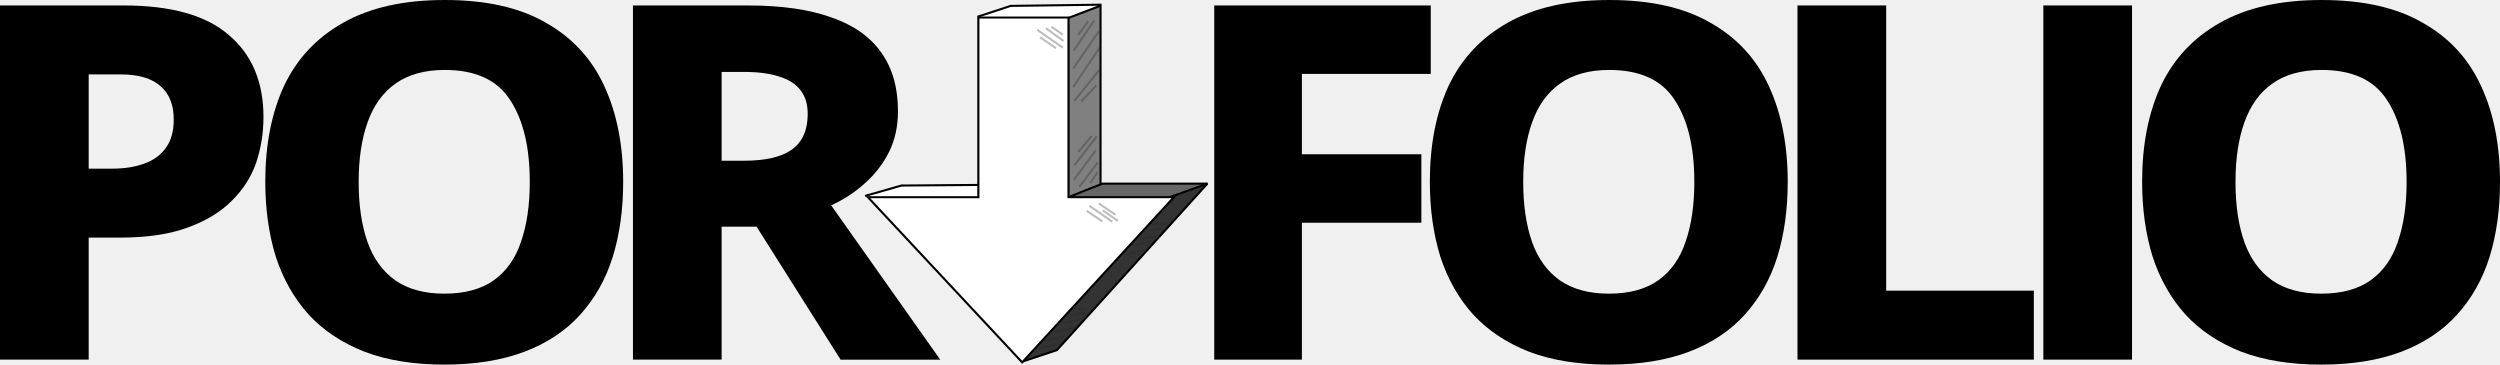
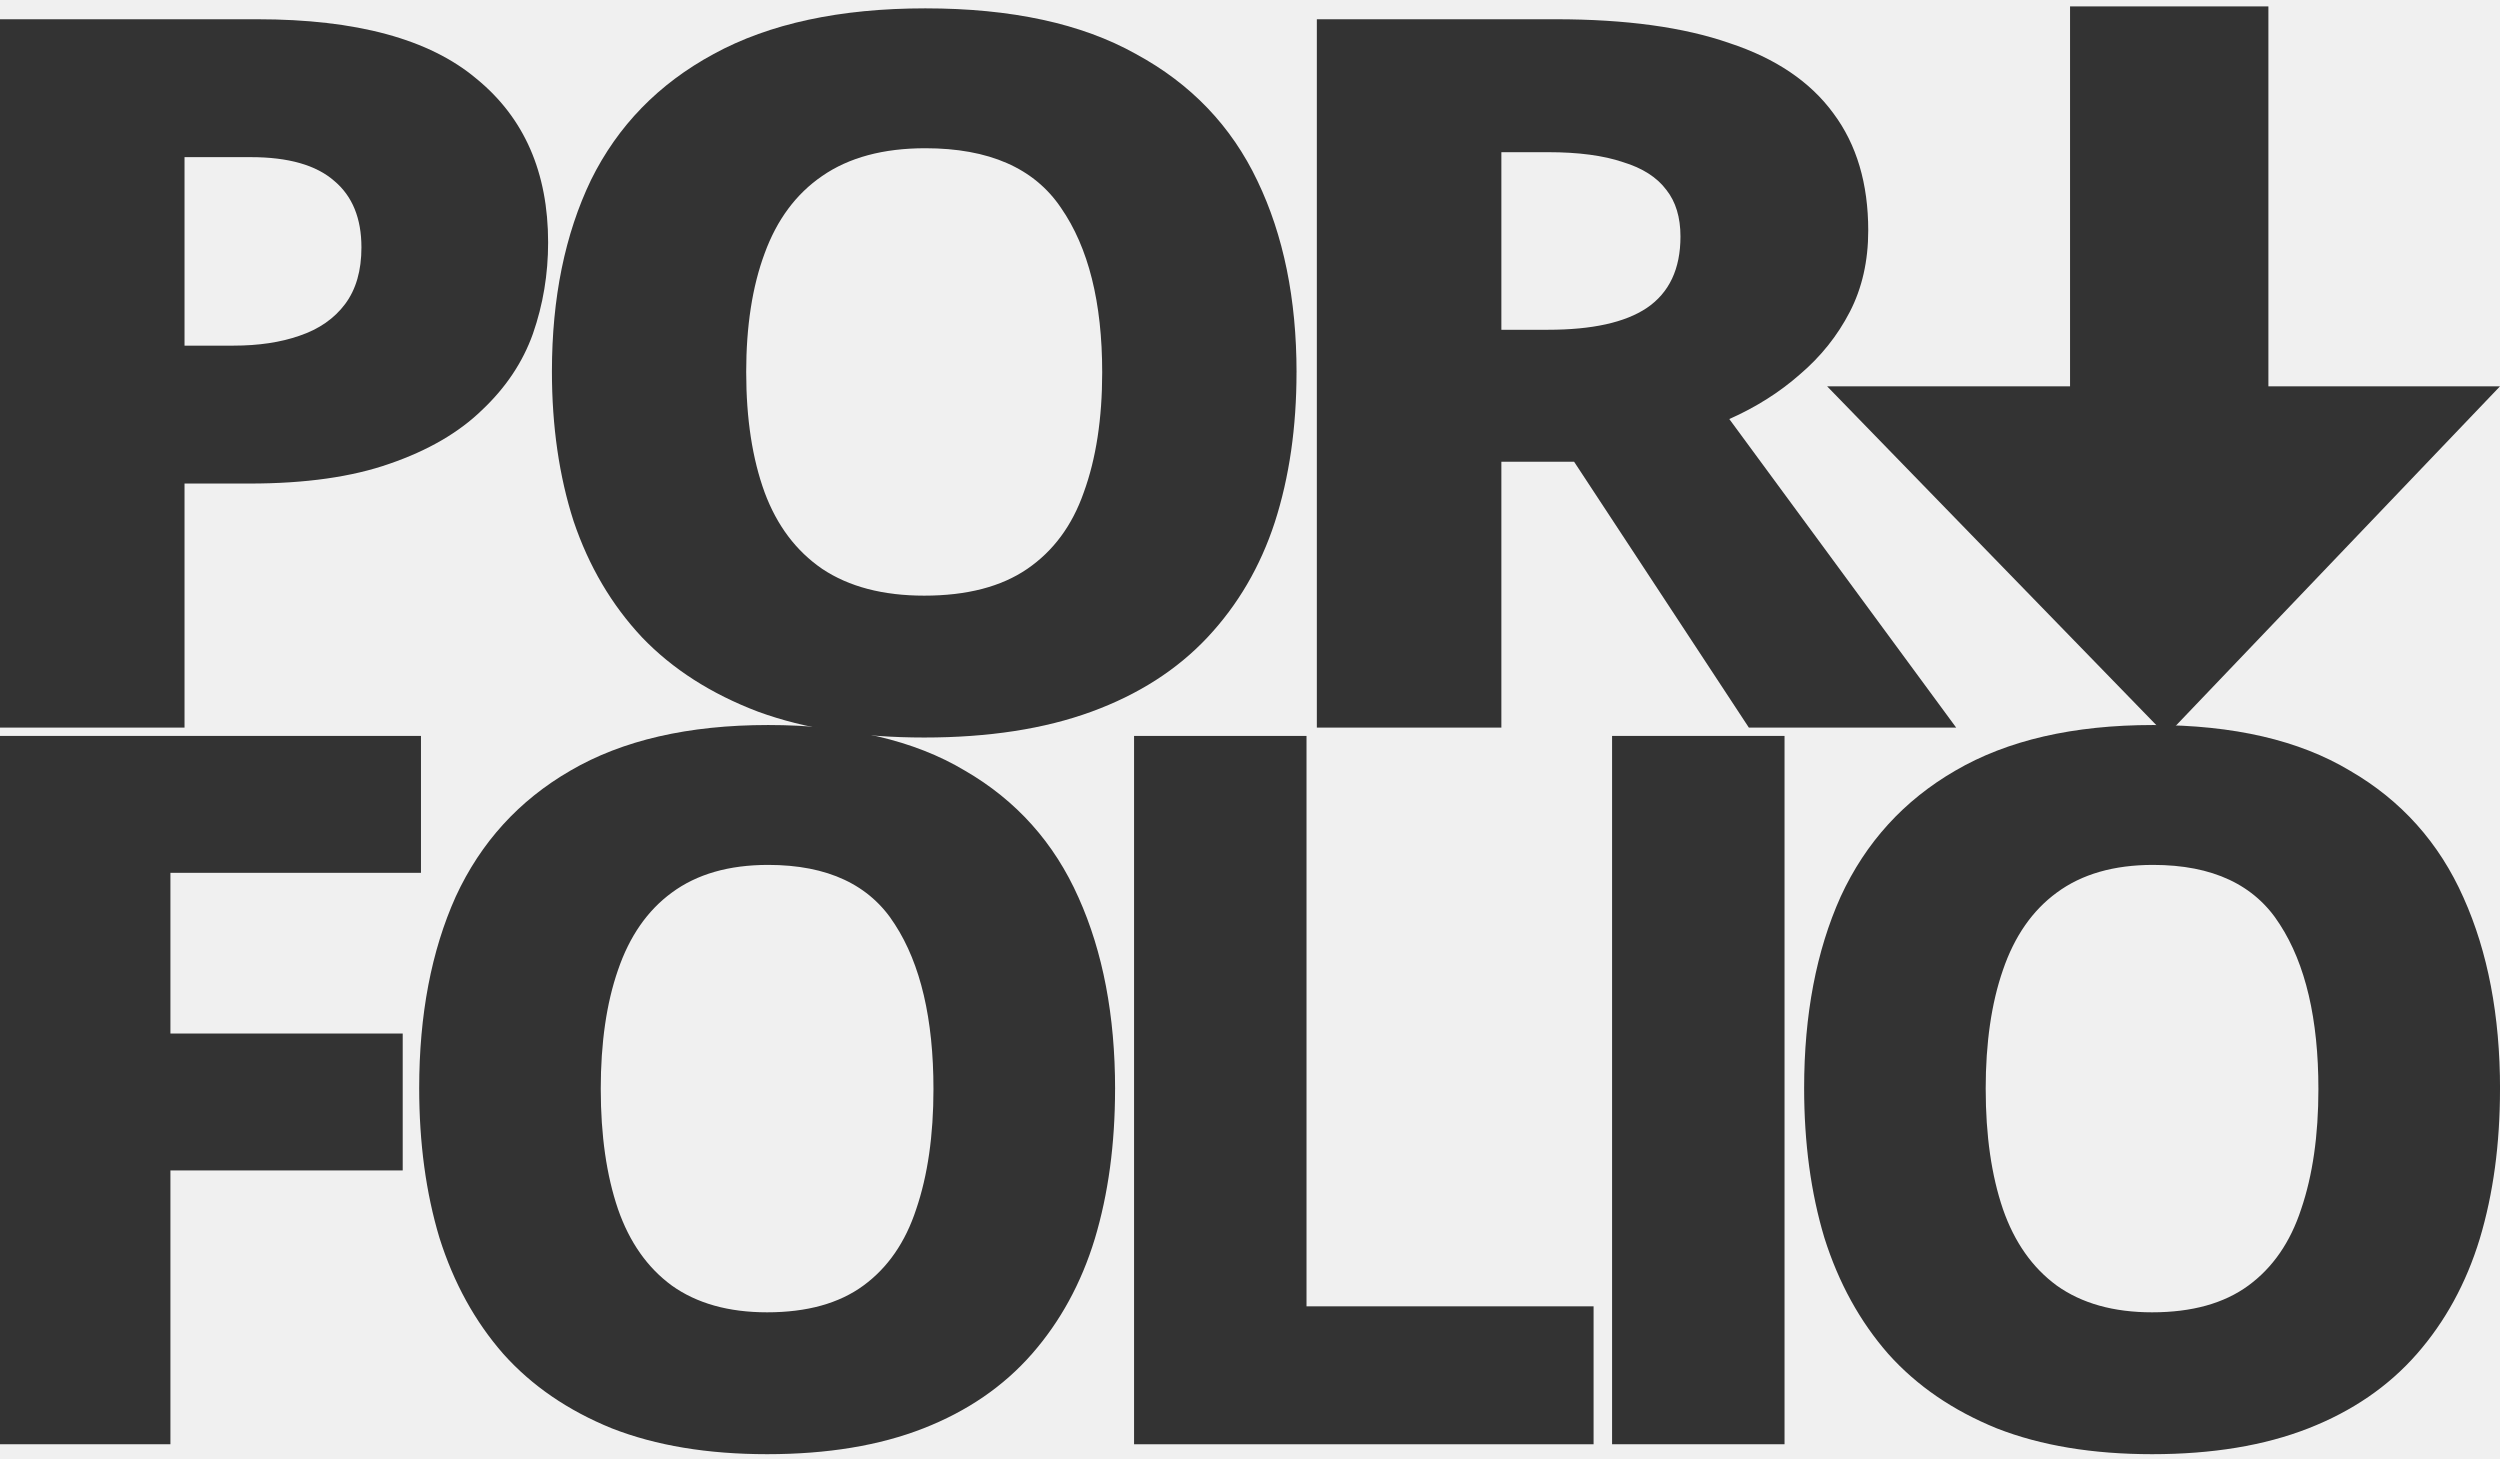
- <svg xmlns="http://www.w3.org/2000/svg" width="1200" height="175" viewBox="0 0 317.5 46.302" version="1.1" id="svg5" xml:space="preserve">
+ <svg xmlns="http://www.w3.org/2000/svg" width="600" height="350" viewBox="0 0 158.75 92.604" version="1.1" id="svg5" xml:space="preserve">
  <defs id="defs2">
    <rect x="-675.955" y="255.18" width="1620.663" height="722.105" id="rect240" />
  </defs>
  <g id="layer1">
-     <g id="g77" transform="matrix(0.945791,0,0,0.945791,8.744033,-79.35132)" style="stroke-width:0.42;stroke-dasharray:none">
-       <g id="g25" style="stroke-width:0.28;stroke-dasharray:none">
-         <g aria-label="PORTFOLIO" transform="matrix(1.199849,0,0,1.126267,-26.96912,84.66667)" id="text443-9" style="font-weight:bold;font-size:57.099px;font-family:Arial;-inkscape-font-specification:'Arial Bold';fill:#000000;fill-opacity:1;stroke-width:0.241;stroke-linecap:square;stop-color:#000000;stroke-dasharray:none">
-           <path d="M 127.791,-9.3962398e-7 V 21.422 h -12.359 l 17.263,19.689 16.97,-19.689 H 137.882 V -9.3962398e-7 Z" style="fill:#000000;fill-opacity:1;stroke-width:0.241;stroke-dasharray:none" id="path747-1" />
+     <text xml:space="preserve" transform="scale(0.2645833)" id="text238" style="font-weight:bold;font-size:192px;line-height:normal;font-family:Arial;-inkscape-font-specification:'Arial Bold';text-decoration-color:#000000;white-space:pre;shape-inside:url(#rect240);display:inline;fill:#000000;stroke-width:0.756;stroke-linecap:square;stroke-linejoin:bevel;paint-order:fill markers stroke;stop-color:#000000" />
+     <g aria-label="PORTFOLIO" transform="scale(1.017474,0.9828263)" id="text246" style="font-weight:bold;font-size:54.552px;font-family:Arial;-inkscape-font-specification:'Arial Bold';stroke-width:0.2;stroke-linecap:square;stroke-linejoin:bevel;paint-order:fill markers stroke;stop-color:#000000" />
+     <g aria-label="PORTFOLIO" transform="matrix(1.03587,0,0,0.9653724,0,1.058333)" id="text443" style="font-weight:bold;font-size:57.099px;font-family:Arial;-inkscape-font-specification:'Arial Bold';fill:#eb5939;fill-opacity:1;stroke-width:0.6;stroke-linecap:square;stop-color:#000000">
+       <path d="m 3.9061432e-8,-107.46 v -40.625 Q 4.21,-148.259 7.367,-148.374 q 3.157,-0.116 5.321,-0.116 2.222,-0.058 3.333,-0.058 5.496,0 9.121,0.868 3.625,0.81 5.671,2.546 2.046,1.736 2.923,4.514 0.877,2.778 0.877,6.713 0,4.051 -0.877,6.944 -0.819,2.894 -2.748,4.745 -1.871,1.852 -4.911,2.778 -3.04,0.868 -7.484,0.868 -1.286,0 -2.163,0 -0.819,0 -1.462,0 -0.643,0 -1.286,0 -0.643,-0.058 -1.52,-0.116 -0.877,-0.058 -2.222,-0.116 v 11.343 z M 9.939,-140.562 v 14.062 q 0.935,0.058 1.637,0.116 0.702,0 1.286,0.058 0.643,0 1.228,0 0.643,0 1.403,0 2.865,0 4.619,-0.405 1.812,-0.405 2.748,-1.331 0.994,-0.926 1.345,-2.431 0.351,-1.505 0.351,-3.646 0,-1.794 -0.351,-3.009 -0.351,-1.273 -1.228,-2.083 -0.819,-0.81 -2.339,-1.157 -1.52,-0.405 -3.859,-0.405 -0.76,0 -1.403,0 -0.643,0 -1.403,0.058 -0.702,0 -1.696,0.058 -0.935,0.058 -2.339,0.116 z" style="font-family:Georama;-inkscape-font-specification:'Georama Bold';fill:#000000;stroke-width:0.6" id="path673" />
+       <path d="m 56.48,-114.578 q 1.579,0 2.923,-0.405 1.403,-0.405 2.456,-1.273 1.052,-0.926 1.754,-2.373 0.76,-1.505 1.111,-3.762 0.409,-2.315 0.409,-5.382 0,-3.067 -0.409,-5.324 -0.351,-2.257 -1.111,-3.704 -0.702,-1.505 -1.812,-2.373 -1.052,-0.926 -2.397,-1.273 -1.345,-0.405 -2.923,-0.405 -1.579,0 -2.923,0.405 -1.286,0.347 -2.339,1.215 -1.052,0.868 -1.812,2.373 -0.76,1.505 -1.169,3.819 -0.409,2.257 -0.409,5.324 0,3.125 0.409,5.382 0.409,2.199 1.169,3.704 0.76,1.505 1.812,2.431 1.052,0.868 2.397,1.273 1.345,0.347 2.865,0.347 z m 0.058,7.697 q -3.567,0 -6.49,-0.694 -2.923,-0.694 -5.262,-2.199 -2.28,-1.505 -3.859,-3.935 -1.52,-2.431 -2.397,-5.903 -0.819,-3.472 -0.819,-8.102 0,-4.63 0.76,-8.044 0.819,-3.472 2.339,-5.903 1.579,-2.431 3.859,-3.935 2.28,-1.562 5.204,-2.257 2.982,-0.694 6.607,-0.694 3.683,0 6.607,0.694 2.982,0.694 5.204,2.199 2.28,1.505 3.8,3.935 1.579,2.373 2.339,5.845 0.819,3.414 0.819,7.986 0,4.745 -0.819,8.275 -0.76,3.472 -2.339,5.903 -1.579,2.431 -3.859,3.935 -2.28,1.505 -5.204,2.199 -2.923,0.694 -6.49,0.694 z" style="font-family:Georama;-inkscape-font-specification:'Georama Bold';fill:#000000;stroke-width:0.6" id="path675" />
+       <path d="m 114.421,-106.881 q -1.812,0 -3.625,-0.521 -1.812,-0.463 -3.625,-1.505 -1.754,-1.042 -3.625,-2.662 -1.871,-1.678 -3.859,-3.993 -1.929,-2.315 -4.034,-5.382 -0.351,0.058 -0.994,0.058 -0.585,0 -0.994,0 -0.76,0 -1.696,0 -0.935,0 -1.754,-0.058 v 13.484 h -9.939 v -40.509 q 3.45,-0.231 6.314,-0.347 2.923,-0.116 5.321,-0.174 2.456,-0.058 4.502,-0.058 4.853,0 8.244,0.752 3.45,0.694 5.613,2.199 2.222,1.505 3.216,3.935 0.994,2.373 0.994,5.729 0,3.414 -1.052,5.903 -1.052,2.431 -3.04,3.993 -1.929,1.562 -4.56,2.431 1.52,1.852 2.865,3.183 1.403,1.331 2.573,2.257 1.228,0.926 2.28,1.389 1.111,0.405 2.105,0.405 0.175,0 0.468,0 0.292,-0.058 0.468,-0.058 l 0.059,9.375 q -0.409,0.058 -0.935,0.116 -0.526,0.058 -1.286,0.058 z m -18.125,-21.181 q 2.046,0 3.567,-0.347 1.52,-0.347 2.456,-1.1 0.994,-0.81 1.462,-2.025 0.526,-1.273 0.526,-3.125 0,-2.257 -0.702,-3.588 -0.702,-1.389 -2.397,-2.025 -1.637,-0.637 -4.56,-0.637 -0.935,0 -1.637,0 -0.643,0 -1.345,0.058 -0.643,0 -1.462,0.058 -0.819,0.058 -1.988,0.116 v 12.442 q 0.877,0.058 1.579,0.116 0.702,0 1.403,0.058 0.702,0 1.403,0 0.76,0 1.696,0 z" style="font-family:Georama;-inkscape-font-specification:'Georama Bold';fill:#000000;stroke-width:0.6" id="path677" />
+       <path d="m 0,-67.453 v -40.509 h 28.142 v 8.565 H 9.607 V -89.328 h 16.105 v 8.275 H 9.663 v 13.6 z" style="font-family:Georama;-inkscape-font-specification:'Georama Bold';fill:#000000;stroke-width:0.6" id="path681" />
+       <path d="m 48.146,-74.571 q 1.526,0 2.825,-0.405 1.356,-0.405 2.373,-1.273 1.017,-0.926 1.695,-2.373 0.735,-1.505 1.074,-3.762 0.396,-2.315 0.396,-5.382 0,-3.067 -0.396,-5.324 -0.339,-2.257 -1.074,-3.704 -0.678,-1.505 -1.752,-2.373 -1.017,-0.926 -2.317,-1.273 -1.3,-0.405 -2.825,-0.405 -1.526,0 -2.825,0.405 -1.243,0.347 -2.26,1.215 -1.017,0.868 -1.752,2.373 -0.735,1.505 -1.13,3.819 -0.396,2.257 -0.396,5.324 0,3.125 0.396,5.382 0.396,2.199 1.13,3.704 0.735,1.505 1.752,2.431 1.017,0.868 2.317,1.273 1.3,0.347 2.769,0.347 z m 0.057,7.697 q -3.447,0 -6.273,-0.694 -2.825,-0.694 -5.086,-2.199 -2.204,-1.505 -3.73,-3.935 -1.469,-2.431 -2.317,-5.903 -0.791,-3.472 -0.791,-8.102 0,-4.63 0.735,-8.044 0.791,-3.472 2.26,-5.903 1.526,-2.431 3.73,-3.935 2.204,-1.562 5.029,-2.257 2.882,-0.694 6.386,-0.694 3.56,0 6.386,0.694 2.882,0.694 5.029,2.199 2.204,1.505 3.673,3.935 1.526,2.373 2.26,5.845 0.791,3.414 0.791,7.986 0,4.745 -0.791,8.275 -0.735,3.472 -2.26,5.903 -1.526,2.431 -3.73,3.935 -2.204,1.505 -5.029,2.199 -2.825,0.694 -6.273,0.694 z" style="font-family:Georama;-inkscape-font-specification:'Georama Bold';fill:#000000;stroke-width:0.6" id="path683" />
+       <path d="m 71.145,-67.453 v -40.509 h 9.607 v 31.944 h 17.744 v 8.565 z" style="font-family:Georama;-inkscape-font-specification:'Georama Bold';fill:#000000;stroke-width:0.6" id="path685" />
+       <path d="m 102.621,-67.453 v -40.509 h 9.55 v 40.509 z" style="font-family:Georama;-inkscape-font-specification:'Georama Bold';fill:#000000;stroke-width:0.6" id="path687" />
+       <path d="m 135.113,-74.571 q 1.526,0 2.825,-0.405 1.356,-0.405 2.373,-1.273 1.017,-0.926 1.695,-2.373 0.735,-1.505 1.074,-3.762 0.396,-2.315 0.396,-5.382 0,-3.067 -0.396,-5.324 -0.339,-2.257 -1.074,-3.704 -0.678,-1.505 -1.752,-2.373 -1.017,-0.926 -2.317,-1.273 -1.3,-0.405 -2.825,-0.405 -1.526,0 -2.825,0.405 -1.243,0.347 -2.26,1.215 -1.017,0.868 -1.752,2.373 -0.735,1.505 -1.13,3.819 -0.396,2.257 -0.396,5.324 0,3.125 0.396,5.382 0.396,2.199 1.13,3.704 0.735,1.505 1.752,2.431 1.017,0.868 2.317,1.273 1.3,0.347 2.769,0.347 z m 0.057,7.697 q -3.447,0 -6.273,-0.694 -2.825,-0.694 -5.086,-2.199 -2.204,-1.505 -3.73,-3.935 -1.469,-2.431 -2.317,-5.903 -0.791,-3.472 -0.791,-8.102 0,-4.63 0.735,-8.044 0.791,-3.472 2.26,-5.903 1.526,-2.431 3.73,-3.935 2.204,-1.562 5.029,-2.257 2.882,-0.694 6.386,-0.694 3.56,0 6.386,0.694 2.882,0.694 5.029,2.199 2.204,1.505 3.673,3.935 1.526,2.373 2.26,5.845 0.791,3.414 0.791,7.986 0,4.745 -0.791,8.275 -0.735,3.472 -2.26,5.903 -1.526,2.431 -3.73,3.935 -2.204,1.505 -5.029,2.199 -2.825,0.694 -6.273,0.694 z" style="font-family:Georama;-inkscape-font-specification:'Georama Bold';fill:#000000;stroke-width:0.6" id="path689" />
+       <path d="m 130.854,-148.548 v 21.712 h -12.655 l 17.677,19.955 17.377,-19.955 H 141.187 v -21.712 z" style="fill:#000000;fill-opacity:1;stroke-width:1" id="path747" />
+       <g id="g3" style="fill:#333333;fill-opacity:1;stroke:none">
+         <g id="g2" transform="matrix(1.040258,0,0,1,0,0.5481477)" style="fill:#333333;fill-opacity:1;stroke:none">
+           <g aria-label="PORTFOLIO" transform="matrix(1.158301,0,0,1.166666,-26.03523,-1.225411)" id="text443-2" style="font-weight:bold;font-size:57.099px;font-family:Arial;-inkscape-font-specification:'Arial Bold';fill:#333333;fill-opacity:1;stroke-width:0.6;stroke-linecap:square;stop-color:#000000;stroke:none">
+             <path d="M 127.791,-9.3962398e-7 V 21.422 h -12.359 l 17.263,19.689 16.97,-19.689 H 137.882 V -9.3962398e-7 Z" style="fill:#333333;fill-opacity:1;stroke-width:1;stroke:none" id="path747-9" />
+           </g>
+           <path d="m 15.159,-0.378 c 5.842,0 10.149,1.305 12.92,3.915 2.814,2.567 4.221,6.156 4.221,10.767 0,2.088 -0.298,4.089 -0.895,6.004 -0.597,1.871 -1.599,3.546 -3.006,5.025 -1.365,1.479 -3.177,2.654 -5.437,3.524 -2.217,0.87 -4.968,1.305 -8.251,1.305 H 10.874 v 16.053 H 0 V -0.378 Z m -0.384,9.071 H 10.874 V 21.091 h 2.878 c 1.492,0 2.793,-0.218 3.902,-0.653 1.151,-0.435 2.047,-1.131 2.686,-2.088 0.64,-0.957 0.959,-2.197 0.959,-3.72 0,-1.914 -0.533,-3.372 -1.599,-4.372 C 18.634,9.214 16.993,8.692 14.775,8.692 Z" style="font-weight:800;font-size:54.358px;font-family:'Noto Sans';-inkscape-font-specification:'Noto Sans Ultra-Bold';fill:#333333;stroke-width:5.384;fill-opacity:1;stroke:none" id="path1" />
+           <path d="m 76.402,22.853 c 0,3.611 -0.426,6.895 -1.279,9.854 -0.853,2.915 -2.175,5.438 -3.966,7.57 -1.791,2.132 -4.072,3.763 -6.844,4.894 -2.772,1.131 -6.055,1.697 -9.85,1.697 -3.752,0 -7.014,-0.566 -9.786,-1.697 -2.772,-1.175 -5.053,-2.806 -6.844,-4.894 -1.791,-2.132 -3.134,-4.677 -4.03,-7.635 -0.853,-2.958 -1.279,-6.243 -1.279,-9.854 0,-4.829 0.768,-9.027 2.303,-12.594 1.578,-3.567 3.987,-6.33 7.228,-8.287 3.283,-2.001 7.441,-3.002 12.473,-3.002 5.074,0 9.211,1.001 12.409,3.002 3.241,1.958 5.629,4.742 7.164,8.353 1.535,3.567 2.303,7.765 2.303,12.594 z m -32.429,0 c 0,3.045 0.362,5.677 1.087,7.896 0.725,2.175 1.855,3.85 3.39,5.025 1.578,1.175 3.582,1.762 6.012,1.762 2.516,0 4.541,-0.587 6.076,-1.762 1.535,-1.175 2.644,-2.849 3.326,-5.025 0.725,-2.219 1.087,-4.851 1.087,-7.896 0,-4.611 -0.81,-8.222 -2.431,-10.832 -1.578,-2.61 -4.243,-3.915 -7.995,-3.915 -2.473,0 -4.499,0.609 -6.076,1.827 -1.535,1.175 -2.665,2.871 -3.39,5.09 -0.725,2.175 -1.087,4.785 -1.087,7.831 z" style="font-weight:800;font-size:54.358px;font-family:'Noto Sans';-inkscape-font-specification:'Noto Sans Ultra-Bold';fill:#333333;stroke-width:5.384;fill-opacity:1;stroke:none" id="path1-6" />
+           <path d="m 91.672,-0.378 c 4.136,0 7.548,0.522 10.234,1.566 2.729,1.001 4.776,2.545 6.14,4.633 1.365,2.045 2.047,4.611 2.047,7.7 0,2.001 -0.362,3.785 -1.087,5.351 -0.725,1.566 -1.706,2.937 -2.942,4.111 -1.194,1.175 -2.58,2.153 -4.158,2.937 L 115.274,46.214 H 103.057 L 92.759,28.726 h -4.285 v 17.488 H 77.6 V -0.378 Z m -0.448,8.744 H 88.474 V 20.047 h 2.75 c 2.601,0 4.541,-0.479 5.821,-1.436 1.322,-1.001 1.983,-2.567 1.983,-4.698 0,-1.262 -0.277,-2.284 -0.831,-3.067 -0.554,-0.827 -1.407,-1.436 -2.558,-1.827 -1.151,-0.435 -2.622,-0.653 -4.413,-0.653 z" style="font-weight:800;font-size:54.358px;font-family:'Noto Sans';-inkscape-font-specification:'Noto Sans Ultra-Bold';fill:#333333;stroke-width:5.384;fill-opacity:1;stroke:none" id="path1-2" />
        </g>
-         <path style="fill:#ffffff;fill-opacity:1;stroke:#000000;stroke-width:0.28;stroke-dasharray:none;stroke-opacity:1" d="m 122.02,86.15 4.444,-1.46 12.015,-0.159 -4.206,16.157 -9.269,-7.11" id="path7" />
-         <path style="fill:#808080;stroke:#000000;stroke-width:0.28;stroke-dasharray:none;stroke-opacity:1" d="m 134.045,86.371 4.489,-1.706 V 108.816 l -9.068,3.591 1.885,-21.997" id="path3" />
-         <path style="fill:#666666;stroke:#000000;stroke-width:0.28;stroke-dasharray:none;stroke-opacity:1" d="m 133.785,110.621 c 0.359,-0.269 5.028,-2.065 5.028,-2.065 h 14.096 l -7.901,3.232 -12.48,1.257" id="path4" />
-         <path style="fill:#333333;stroke:#000000;stroke-width:0.28;stroke-dasharray:none;stroke-opacity:1" d="m 128.114,132.431 4.571,-1.524 20.188,-22.347 -6.349,2.285 -17.014,9.65" id="path5" />
-         <path style="fill:#ffffff;fill-opacity:1;stroke:#000000;stroke-width:0.28;stroke-dasharray:none;stroke-opacity:1" d="m 106.91,110.211 4.888,-1.397 16.062,-0.127 -5.714,5.142" id="path6" />
-         <g aria-label="PORTFOLIO" transform="matrix(1.199849,0,0,1.126267,-31.20245,86.25417)" id="g2" style="font-weight:bold;font-size:57.099px;font-family:Arial;-inkscape-font-specification:'Arial Bold';fill:#ffffff;fill-opacity:1;stroke:#000000;stroke-width:0.241;stroke-linecap:square;stroke-dasharray:none;stroke-opacity:1;stop-color:#000000">
-           <path d="M 127.791,-9.3962398e-7 V 21.422 h -12.359 l 17.263,19.689 16.97,-19.689 H 137.882 V -9.3962398e-7 Z" style="fill:#ffffff;fill-opacity:1;stroke:#000000;stroke-width:0.241;stroke-dasharray:none;stroke-opacity:1" id="path2" />
+         <g id="g1" transform="matrix(0.9721902,0,0,1,-144.729,47.68885)" style="fill:#333333;fill-opacity:1;stroke:none">
+           <path d="M 159.615,46.214 H 148.869 V -0.378 h 26.544 v 9.005 H 159.615 V 19.198 h 14.647 v 9.005 h -14.647 z" style="font-weight:800;font-size:54.358px;font-family:'Noto Sans';-inkscape-font-specification:'Noto Sans Ultra-Bold';fill:#333333;stroke-width:5.384;fill-opacity:1;stroke:none" id="path1-3" />
+           <path d="m 219.179,22.853 c 0,3.611 -0.426,6.895 -1.279,9.854 -0.853,2.915 -2.175,5.438 -3.966,7.57 -1.791,2.132 -4.072,3.763 -6.844,4.894 -2.772,1.131 -6.055,1.697 -9.85,1.697 -3.752,0 -7.015,-0.566 -9.786,-1.697 -2.772,-1.175 -5.053,-2.806 -6.844,-4.894 -1.791,-2.132 -3.134,-4.677 -4.03,-7.635 -0.853,-2.958 -1.279,-6.243 -1.279,-9.854 0,-4.829 0.768,-9.027 2.303,-12.594 1.578,-3.567 3.987,-6.33 7.228,-8.287 3.283,-2.001 7.441,-3.002 12.473,-3.002 5.074,0 9.211,1.001 12.409,3.002 3.241,1.958 5.629,4.742 7.164,8.353 1.535,3.567 2.303,7.765 2.303,12.594 z m -32.429,0 c 0,3.045 0.362,5.677 1.087,7.896 0.725,2.175 1.855,3.85 3.39,5.025 1.578,1.175 3.582,1.762 6.012,1.762 2.516,0 4.541,-0.587 6.076,-1.762 1.535,-1.175 2.644,-2.849 3.326,-5.025 0.725,-2.219 1.087,-4.851 1.087,-7.896 0,-4.611 -0.81,-8.222 -2.431,-10.832 -1.578,-2.61 -4.243,-3.915 -7.995,-3.915 -2.473,0 -4.499,0.609 -6.076,1.827 -1.535,1.175 -2.665,2.871 -3.39,5.09 -0.725,2.175 -1.087,4.785 -1.087,7.831 z" style="font-weight:800;font-size:54.358px;font-family:'Noto Sans';-inkscape-font-specification:'Noto Sans Ultra-Bold';fill:#333333;stroke-width:5.384;fill-opacity:1;stroke:none" id="path1-9" />
+           <path d="M 220.377,46.214 V -0.378 H 231.251 V 37.144 h 18.101 v 9.071 z" style="font-weight:800;font-size:54.358px;font-family:'Noto Sans';-inkscape-font-specification:'Noto Sans Ultra-Bold';fill:#333333;stroke-width:5.384;fill-opacity:1;stroke:none" id="path1-36" />
+           <path d="M 250.518,46.214 V -0.378 h 10.874 V 46.214 Z" style="font-weight:800;font-size:54.358px;font-family:'Noto Sans';-inkscape-font-specification:'Noto Sans Ultra-Bold';fill:#333333;stroke-width:5.384;fill-opacity:1;stroke:none" id="path1-68" />
+           <path d="m 306.506,22.853 c 0,3.611 -0.426,6.895 -1.279,9.854 -0.853,2.915 -2.175,5.438 -3.966,7.57 -1.791,2.132 -4.072,3.763 -6.844,4.894 -2.772,1.131 -6.055,1.697 -9.85,1.697 -3.752,0 -7.015,-0.566 -9.786,-1.697 -2.772,-1.175 -5.053,-2.806 -6.844,-4.894 -1.791,-2.132 -3.134,-4.677 -4.03,-7.635 -0.853,-2.958 -1.279,-6.243 -1.279,-9.854 0,-4.829 0.768,-9.027 2.303,-12.594 1.578,-3.567 3.987,-6.33 7.228,-8.287 3.283,-2.001 7.441,-3.002 12.473,-3.002 5.074,0 9.211,1.001 12.409,3.002 3.241,1.958 5.629,4.742 7.164,8.353 1.535,3.567 2.303,7.765 2.303,12.594 z m -32.429,0 c 0,3.045 0.362,5.677 1.087,7.896 0.725,2.175 1.855,3.85 3.39,5.025 1.578,1.175 3.582,1.762 6.012,1.762 2.516,0 4.541,-0.587 6.076,-1.762 1.535,-1.175 2.644,-2.849 3.326,-5.025 0.725,-2.219 1.087,-4.851 1.087,-7.896 0,-4.611 -0.81,-8.222 -2.431,-10.832 -1.578,-2.61 -4.243,-3.915 -7.995,-3.915 -2.473,0 -4.499,0.609 -6.076,1.827 -1.535,1.175 -2.665,2.871 -3.39,5.09 -0.725,2.175 -1.087,4.785 -1.087,7.831 z" style="font-weight:800;font-size:54.358px;font-family:'Noto Sans';-inkscape-font-specification:'Noto Sans Ultra-Bold';fill:#333333;stroke-width:5.384;fill-opacity:1;stroke:none" id="path1-7" />
        </g>
      </g>
-       <g id="g119" style="stroke-width:0.28;stroke-dasharray:none;opacity:0.3">
-         <path style="fill:none;fill-opacity:1;stroke:#222222;stroke-width:0.28;stroke-dasharray:none;stroke-opacity:1" d="m 137.69,86.652 -2.752,4.027" id="path84" />
-         <path style="fill:none;fill-opacity:1;stroke:#222222;stroke-width:0.28;stroke-dasharray:none;stroke-opacity:1" d="M 138.294,88.128 134.871,93.095" id="path85" />
-         <path style="fill:none;fill-opacity:1;stroke:#222222;stroke-width:0.28;stroke-dasharray:none;stroke-opacity:1" d="M 138.429,90.276 134.871,95.579" id="path86" />
-         <path style="fill:none;fill-opacity:1;stroke:#222222;stroke-width:0.28;stroke-dasharray:none;stroke-opacity:1" d="m 138.429,93.23 -3.423,4.229" id="path87" />
-         <path style="fill:none;fill-opacity:1;stroke:#222222;stroke-width:0.28;stroke-dasharray:none;stroke-opacity:1" d="m 137.892,104.104 -2.953,3.96" id="path88" />
-         <path style="fill:none;fill-opacity:1;stroke:#222222;stroke-width:0.28;stroke-dasharray:none;stroke-opacity:1" d="m 138.16,105.715 -2.484,3.289" id="path89" />
-         <path style="fill:none;fill-opacity:1;stroke:#222222;stroke-width:0.28;stroke-dasharray:none;stroke-opacity:1" d="m 138.026,102.224 -3.021,3.893" id="path90" />
-         <path style="fill:none;fill-opacity:1;stroke:#222222;stroke-width:0.28;stroke-dasharray:none;stroke-opacity:1" d="m 130.307,130.685 2.685,-0.671" id="path95" />
-         <path style="fill:none;fill-opacity:1;stroke:#222222;stroke-width:0.28;stroke-dasharray:none;stroke-opacity:1" d="m 131.246,129.611 2.416,-0.537" id="path96" />
-         <path style="fill:none;fill-opacity:1;stroke:#222222;stroke-width:0.28;stroke-dasharray:none;stroke-opacity:1" d="m 132.253,128.47 2.819,-0.604" id="path97" />
-         <path style="fill:none;fill-opacity:1;stroke:#222222;stroke-width:0.28;stroke-dasharray:none;stroke-opacity:1" d="m 133.529,127.262 2.349,-0.47" id="path98" />
-         <path style="fill:none;fill-opacity:1;stroke:#222222;stroke-width:0.28;stroke-dasharray:none;stroke-opacity:1" d="m 134.468,126.188 1.947,-0.201" id="path99" />
-         <path style="fill:none;fill-opacity:1;stroke:#222222;stroke-width:0.28;stroke-dasharray:none;stroke-opacity:1" d="m 141.852,118.133 2.551,-0.671" id="path100" />
-         <path style="fill:none;fill-opacity:1;stroke:#222222;stroke-width:0.28;stroke-dasharray:none;stroke-opacity:1" d="m 142.725,116.858 2.618,-0.47" id="path101" />
-         <path style="fill:none;fill-opacity:1;stroke:#222222;stroke-width:0.28;stroke-dasharray:none;stroke-opacity:1" d="m 143.866,115.985 2.282,-0.403" id="path102" />
-         <path style="fill:none;fill-opacity:1;stroke:#222222;stroke-width:0.28;stroke-dasharray:none;stroke-opacity:1" d="m 145.074,114.777 1.812,-0.201" id="path103" />
-         <path style="fill:none;fill-opacity:1;stroke:#222222;stroke-width:0.28;stroke-dasharray:none;stroke-opacity:1" d="m 145.477,114.038 2.014,-0.134" id="path104" />
-         <path style="fill:none;fill-opacity:1;stroke:#222222;stroke-width:0.28;stroke-dasharray:none;stroke-opacity:1" d="m 135.542,125.382 1.141,-0.067" id="path105" />
-         <path style="fill:none;fill-opacity:1;stroke:#222222;stroke-width:0.28;stroke-dasharray:none;stroke-opacity:1" d="m 137.153,108.467 1.007,-1.477" id="path106" />
-         <path style="fill:none;fill-opacity:1;stroke:#222222;stroke-width:0.28;stroke-dasharray:none;stroke-opacity:1" d="m 135.542,104.305 1.812,-2.148" id="path107" />
-         <path style="fill:none;fill-opacity:1;stroke:#222222;stroke-width:0.28;stroke-dasharray:none;stroke-opacity:1" d="m 135.945,97.526 2.014,-2.148" id="path108" />
-         <path style="fill:none;fill-opacity:1;stroke:#222222;stroke-width:0.28;stroke-dasharray:none;stroke-opacity:1" d="m 135.542,88.598 1.342,-1.879" id="path109" />
-         <path style="fill:none;fill-opacity:1;stroke:#222222;stroke-width:0.28;stroke-dasharray:none;stroke-opacity:1" d="m 131.951,87.491 1.51,1.074" id="path112" />
-         <path style="fill:none;fill-opacity:1;stroke:#222222;stroke-width:0.28;stroke-dasharray:none;stroke-opacity:1" d="m 131.213,87.692 2.349,1.712" id="path113" />
-         <path style="fill:none;fill-opacity:1;stroke:#222222;stroke-width:0.28;stroke-dasharray:none;stroke-opacity:1" d="m 130.038,87.91 3.441,2.397" id="path114" />
-         <path style="fill:none;fill-opacity:1;stroke:#222222;stroke-width:0.28;stroke-dasharray:none;stroke-opacity:1" d="m 130.418,88.907 2.136,1.471" id="path115" />
-         <path style="fill:none;fill-opacity:1;stroke:#222222;stroke-width:0.28;stroke-dasharray:none;stroke-opacity:1" d="m 138.834,112.142 2.039,1.433" id="path116" />
-         <path style="fill:none;fill-opacity:1;stroke:#222222;stroke-width:0.28;stroke-dasharray:none;stroke-opacity:1" d="m 138.289,111.208 2.26,1.539" id="path117" />
-         <path style="fill:none;fill-opacity:1;stroke:#222222;stroke-width:0.28;stroke-dasharray:none;stroke-opacity:1" d="m 137.042,111.539 3.079,2.143" id="path118" />
-         <path style="fill:none;fill-opacity:1;stroke:#222222;stroke-width:0.28;stroke-dasharray:none;stroke-opacity:1" d="m 136.689,112.215 2.066,1.403" id="path119" />
+       <g id="g77-2" transform="matrix(0.9130405,0,0,0.9797162,13.30544,-141.1194)" style="font-weight:bold;font-size:57.099px;font-family:Arial;-inkscape-font-specification:'Arial Bold';fill:#ffffff;fill-opacity:1;stroke:#000000;stroke-width:0.28;stroke-linecap:square;stroke-dasharray:none;stroke-opacity:1;stop-color:#000000">
+         <g id="g25-6" style="fill:#ffffff;stroke:#000000;stroke-width:0.28;stroke-dasharray:none;stroke-opacity:1">
+           <g aria-label="PORTFOLIO" transform="matrix(1.199849,0,0,1.126267,-26.96912,84.66667)" id="text443-9-4" style="font-weight:bold;font-size:57.099px;font-family:Arial;-inkscape-font-specification:'Arial Bold';fill:#ffffff;fill-opacity:1;stroke:#000000;stroke-width:0.241;stroke-linecap:square;stroke-dasharray:none;stroke-opacity:1;stop-color:#000000">
+             <path d="M 127.791,-9.3962398e-7 V 21.422 h -12.359 l 17.263,19.689 16.97,-19.689 H 137.882 V -9.3962398e-7 Z" style="fill:#ffffff;fill-opacity:1;stroke:#000000;stroke-width:0.241;stroke-dasharray:none;stroke-opacity:1" id="path747-1-3" />
+           </g>
+           <path style="fill:#ffffff;fill-opacity:1;stroke:#000000;stroke-width:0.28;stroke-dasharray:none;stroke-opacity:1" d="m 122.02,86.15 4.444,-1.46 12.015,-0.159 -4.206,16.157 -9.269,-7.11" id="path7-4" />
+           <path style="fill:#ffffff;fill-opacity:1;stroke:#000000;stroke-width:0.28;stroke-dasharray:none;stroke-opacity:1" d="m 134.045,86.371 4.489,-1.706 V 108.816 l -9.068,3.591 1.885,-21.997" id="path3-3" />
+           <path style="fill:#ffffff;fill-opacity:1;stroke:#000000;stroke-width:0.28;stroke-dasharray:none;stroke-opacity:1" d="m 133.785,110.621 c 0.359,-0.269 5.028,-2.065 5.028,-2.065 h 14.096 l -7.901,3.232 -12.48,1.257" id="path4-1" />
+           <path style="fill:#ffffff;fill-opacity:1;stroke:#000000;stroke-width:0.28;stroke-dasharray:none;stroke-opacity:1" d="m 128.114,132.431 4.571,-1.524 20.188,-22.347 -6.349,2.285 -17.014,9.65" id="path5-1" />
+           <path style="fill:#ffffff;fill-opacity:1;stroke:#000000;stroke-width:0.28;stroke-dasharray:none;stroke-opacity:1" d="m 106.91,110.211 4.888,-1.397 16.062,-0.127 -5.714,5.142" id="path6-8" />
+           <g aria-label="PORTFOLIO" transform="matrix(1.199849,0,0,1.126267,-31.20245,86.25417)" id="g2-1" style="font-weight:bold;font-size:57.099px;font-family:Arial;-inkscape-font-specification:'Arial Bold';fill:#ffffff;fill-opacity:1;stroke:#000000;stroke-width:0.241;stroke-linecap:square;stroke-dasharray:none;stroke-opacity:1;stop-color:#000000">
+             <path d="M 127.791,-9.3962398e-7 V 21.422 h -12.359 l 17.263,19.689 16.97,-19.689 H 137.882 V -9.3962398e-7 Z" style="fill:#ffffff;fill-opacity:1;stroke:#000000;stroke-width:0.241;stroke-dasharray:none;stroke-opacity:1" id="path2-5" />
+           </g>
+         </g>
+         <g id="g119" style="opacity:0.3;fill:#ffffff;stroke:#000000;stroke-width:0.28;stroke-dasharray:none;stroke-opacity:1">
+           <path style="fill:#ffffff;fill-opacity:1;stroke:#000000;stroke-width:0.28;stroke-dasharray:none;stroke-opacity:1" d="m 137.69,86.652 -2.752,4.027" id="path84" />
+           <path style="fill:#ffffff;fill-opacity:1;stroke:#000000;stroke-width:0.28;stroke-dasharray:none;stroke-opacity:1" d="M 138.294,88.128 134.871,93.095" id="path85" />
+           <path style="fill:#ffffff;fill-opacity:1;stroke:#000000;stroke-width:0.28;stroke-dasharray:none;stroke-opacity:1" d="M 138.429,90.276 134.871,95.579" id="path86" />
+           <path style="fill:#ffffff;fill-opacity:1;stroke:#000000;stroke-width:0.28;stroke-dasharray:none;stroke-opacity:1" d="m 138.429,93.23 -3.423,4.229" id="path87" />
+           <path style="fill:#ffffff;fill-opacity:1;stroke:#000000;stroke-width:0.28;stroke-dasharray:none;stroke-opacity:1" d="m 137.892,104.104 -2.953,3.96" id="path88" />
+           <path style="fill:#ffffff;fill-opacity:1;stroke:#000000;stroke-width:0.28;stroke-dasharray:none;stroke-opacity:1" d="m 138.16,105.715 -2.484,3.289" id="path89" />
+           <path style="fill:#ffffff;fill-opacity:1;stroke:#000000;stroke-width:0.28;stroke-dasharray:none;stroke-opacity:1" d="m 138.026,102.224 -3.021,3.893" id="path90" />
+           <path style="fill:#ffffff;fill-opacity:1;stroke:#000000;stroke-width:0.28;stroke-dasharray:none;stroke-opacity:1" d="m 130.307,130.685 2.685,-0.671" id="path95" />
+           <path style="fill:#ffffff;fill-opacity:1;stroke:#000000;stroke-width:0.28;stroke-dasharray:none;stroke-opacity:1" d="m 131.246,129.611 2.416,-0.537" id="path96" />
+           <path style="fill:#ffffff;fill-opacity:1;stroke:#000000;stroke-width:0.28;stroke-dasharray:none;stroke-opacity:1" d="m 132.253,128.47 2.819,-0.604" id="path97" />
+           <path style="fill:#ffffff;fill-opacity:1;stroke:#000000;stroke-width:0.28;stroke-dasharray:none;stroke-opacity:1" d="m 133.529,127.262 2.349,-0.47" id="path98" />
+           <path style="fill:#ffffff;fill-opacity:1;stroke:#000000;stroke-width:0.28;stroke-dasharray:none;stroke-opacity:1" d="m 134.468,126.188 1.947,-0.201" id="path99" />
+           <path style="fill:#ffffff;fill-opacity:1;stroke:#000000;stroke-width:0.28;stroke-dasharray:none;stroke-opacity:1" d="m 141.852,118.133 2.551,-0.671" id="path100" />
+           <path style="fill:#ffffff;fill-opacity:1;stroke:#000000;stroke-width:0.28;stroke-dasharray:none;stroke-opacity:1" d="m 142.725,116.858 2.618,-0.47" id="path101" />
+           <path style="fill:#ffffff;fill-opacity:1;stroke:#000000;stroke-width:0.28;stroke-dasharray:none;stroke-opacity:1" d="m 143.866,115.985 2.282,-0.403" id="path102" />
+           <path style="fill:#ffffff;fill-opacity:1;stroke:#000000;stroke-width:0.28;stroke-dasharray:none;stroke-opacity:1" d="m 145.074,114.777 1.812,-0.201" id="path103" />
+           <path style="fill:#ffffff;fill-opacity:1;stroke:#000000;stroke-width:0.28;stroke-dasharray:none;stroke-opacity:1" d="m 145.477,114.038 2.014,-0.134" id="path104" />
+           <path style="fill:#ffffff;fill-opacity:1;stroke:#000000;stroke-width:0.28;stroke-dasharray:none;stroke-opacity:1" d="m 135.542,125.382 1.141,-0.067" id="path105" />
+           <path style="fill:#ffffff;fill-opacity:1;stroke:#000000;stroke-width:0.28;stroke-dasharray:none;stroke-opacity:1" d="m 137.153,108.467 1.007,-1.477" id="path106" />
+           <path style="fill:#ffffff;fill-opacity:1;stroke:#000000;stroke-width:0.28;stroke-dasharray:none;stroke-opacity:1" d="m 135.542,104.305 1.812,-2.148" id="path107" />
+           <path style="fill:#ffffff;fill-opacity:1;stroke:#000000;stroke-width:0.28;stroke-dasharray:none;stroke-opacity:1" d="m 135.945,97.526 2.014,-2.148" id="path108" />
+           <path style="fill:#ffffff;fill-opacity:1;stroke:#000000;stroke-width:0.28;stroke-dasharray:none;stroke-opacity:1" d="m 135.542,88.598 1.342,-1.879" id="path109" />
+           <path style="fill:#ffffff;fill-opacity:1;stroke:#000000;stroke-width:0.28;stroke-dasharray:none;stroke-opacity:1" d="m 131.951,87.491 1.51,1.074" id="path112" />
+           <path style="fill:#ffffff;fill-opacity:1;stroke:#000000;stroke-width:0.28;stroke-dasharray:none;stroke-opacity:1" d="m 131.213,87.692 2.349,1.712" id="path113" />
+           <path style="fill:#ffffff;fill-opacity:1;stroke:#000000;stroke-width:0.28;stroke-dasharray:none;stroke-opacity:1" d="m 130.038,87.91 3.441,2.397" id="path114" />
+           <path style="fill:#ffffff;fill-opacity:1;stroke:#000000;stroke-width:0.28;stroke-dasharray:none;stroke-opacity:1" d="m 130.418,88.907 2.136,1.471" id="path115" />
+           <path style="fill:#ffffff;fill-opacity:1;stroke:#000000;stroke-width:0.28;stroke-dasharray:none;stroke-opacity:1" d="m 138.834,112.142 2.039,1.433" id="path116" />
+           <path style="fill:#ffffff;fill-opacity:1;stroke:#000000;stroke-width:0.28;stroke-dasharray:none;stroke-opacity:1" d="m 138.289,111.208 2.26,1.539" id="path117" />
+           <path style="fill:#ffffff;fill-opacity:1;stroke:#000000;stroke-width:0.28;stroke-dasharray:none;stroke-opacity:1" d="m 137.042,111.539 3.079,2.143" id="path118" />
+           <path style="fill:#ffffff;fill-opacity:1;stroke:#000000;stroke-width:0.28;stroke-dasharray:none;stroke-opacity:1" d="m 136.689,112.215 2.066,1.403" id="path119" />
+         </g>
      </g>
    </g>
-     <text xml:space="preserve" transform="scale(0.2645833)" id="text238" style="font-weight:bold;font-size:192px;line-height:normal;font-family:Arial;-inkscape-font-specification:'Arial Bold';text-decoration-color:#000000;white-space:pre;shape-inside:url(#rect240);display:inline;fill:#000000;stroke-width:0.756;stroke-linecap:square;stroke-linejoin:bevel;paint-order:fill markers stroke;stop-color:#000000" />
-     <g aria-label="PORTFOLIO" transform="scale(1.017474,0.9828263)" id="text246" style="font-weight:bold;font-size:54.552px;font-family:Arial;-inkscape-font-specification:'Arial Bold';stroke-width:0.2;stroke-linecap:square;stroke-linejoin:bevel;paint-order:fill markers stroke;stop-color:#000000" />
-     <g aria-label="PORTFOLIO" transform="matrix(1.199849,0,0,1.126267,-26.96912,-58.20834)" id="text443" style="font-weight:bold;font-size:57.099px;font-family:Arial;-inkscape-font-specification:'Arial Bold';fill:#000000;fill-opacity:1;stroke:#000000;stroke-width:0.228;stroke-linecap:square;stroke-dasharray:none;stroke-opacity:1;stop-color:#000000">
-       <path d="M 127.791,-9.3962398e-7 V 21.422 h -12.359 l 17.263,19.689 16.97,-19.689 H 137.882 V -9.3962398e-7 Z" style="fill:#000000;fill-opacity:1;stroke:#000000;stroke-width:0.228;stroke-dasharray:none;stroke-opacity:1" id="path747" />
-     </g>
-     <path d="m 15.703,0.693 c 6.051,0 10.513,1.26 13.384,3.78 2.915,2.478 4.373,5.943 4.373,10.394 0,2.016 -0.309,3.948 -0.928,5.796 -0.618,1.806 -1.656,3.423 -3.114,4.851 -1.413,1.428 -3.291,2.562 -5.632,3.402 -2.297,0.84 -5.146,1.26 -8.547,1.26 h -3.975 v 15.497 H -6.3632992e-6 V 0.693 Z M 15.305,9.449 H 11.264 V 21.419 h 2.982 c 1.546,0 2.893,-0.21 4.042,-0.63 1.193,-0.42 2.12,-1.092 2.783,-2.016 0.663,-0.924 0.994,-2.121 0.994,-3.591 0,-1.848 -0.552,-3.255 -1.656,-4.221 C 19.303,9.953 17.602,9.449 15.305,9.449 Z" style="font-weight:800;font-size:54.358px;font-family:'Noto Sans';-inkscape-font-specification:'Noto Sans Ultra-Bold';stroke-width:5.384" id="path1" />
-     <path d="m 79.142,23.12 c 0,3.486 -0.442,6.657 -1.325,9.512 -0.883,2.814 -2.253,5.25 -4.108,7.308 -1.855,2.058 -4.218,3.633 -7.089,4.725 -2.871,1.092 -6.272,1.638 -10.203,1.638 -3.887,0 -7.266,-0.546 -10.137,-1.638 -2.871,-1.134 -5.234,-2.709 -7.089,-4.725 -1.855,-2.058 -3.247,-4.515 -4.174,-7.371 -0.883,-2.856 -1.325,-6.027 -1.325,-9.512 0,-4.662 0.795,-8.714 2.385,-12.158 1.634,-3.444 4.13,-6.111 7.487,-8 C 46.964,0.966 51.271,7.110598e-5 56.483,7.110598e-5 c 5.256,0 9.541,0.966 12.854,2.898 3.357,1.89 5.831,4.578 7.421,8.063 1.59,3.444 2.385,7.497 2.385,12.158 z m -33.592,0 c 0,2.94 0.375,5.481 1.126,7.623 0.751,2.1 1.921,3.717 3.512,4.851 1.634,1.134 3.71,1.701 6.228,1.701 2.606,0 4.704,-0.567 6.294,-1.701 1.59,-1.134 2.739,-2.751 3.445,-4.851 0.751,-2.142 1.126,-4.683 1.126,-7.623 0,-4.452 -0.839,-7.937 -2.518,-10.457 -1.634,-2.52 -4.395,-3.78 -8.282,-3.78 -2.562,0 -4.66,0.588 -6.294,1.764 -1.59,1.134 -2.761,2.772 -3.512,4.914 -0.751,2.1 -1.126,4.62 -1.126,7.56 z" style="font-weight:800;font-size:54.358px;font-family:'Noto Sans';-inkscape-font-specification:'Noto Sans Ultra-Bold';stroke-width:5.384" id="path1-6" />
-     <path d="m 94.96,0.693 c 4.285,0 7.818,0.504 10.601,1.512 2.827,0.966 4.947,2.457 6.361,4.473 1.413,1.974 2.12,4.452 2.12,7.434 0,1.932 -0.375,3.654 -1.126,5.166 -0.751,1.512 -1.767,2.835 -3.048,3.969 -1.237,1.134 -2.672,2.079 -4.307,2.835 l 13.848,19.592 H 106.754 L 96.087,28.789 H 91.647 V 45.672 H 80.384 V 0.693 Z M 94.496,9.134 h -2.849 V 20.411 h 2.849 c 2.694,0 4.704,-0.462 6.029,-1.386 1.369,-0.966 2.054,-2.478 2.054,-4.536 0,-1.218 -0.287,-2.205 -0.861,-2.961 C 101.144,10.73 100.261,10.142 99.068,9.764 97.876,9.344 96.352,9.134 94.496,9.134 Z" style="font-weight:800;font-size:54.358px;font-family:'Noto Sans';-inkscape-font-specification:'Noto Sans Ultra-Bold';stroke-width:5.384" id="path1-2" />
-     <path d="M 165.34,45.672 H 154.209 V 0.693 h 27.496 V 9.386 H 165.34 V 19.592 h 15.173 v 8.693 h -15.173 z" style="font-weight:800;font-size:54.358px;font-family:'Noto Sans';-inkscape-font-specification:'Noto Sans Ultra-Bold';stroke-width:5.384" id="path1-3" />
-     <path d="m 227.04,23.12 c 0,3.486 -0.442,6.657 -1.325,9.512 -0.883,2.814 -2.253,5.25 -4.108,7.308 -1.855,2.058 -4.218,3.633 -7.089,4.725 -2.871,1.092 -6.272,1.638 -10.203,1.638 -3.887,0 -7.266,-0.546 -10.137,-1.638 -2.871,-1.134 -5.234,-2.709 -7.089,-4.725 -1.855,-2.058 -3.247,-4.515 -4.174,-7.371 -0.883,-2.856 -1.325,-6.027 -1.325,-9.512 0,-4.662 0.795,-8.714 2.385,-12.158 1.634,-3.444 4.13,-6.111 7.487,-8 3.401,-1.932 7.708,-2.898 12.92,-2.898 5.256,0 9.541,0.966 12.854,2.898 3.357,1.89 5.831,4.578 7.421,8.063 1.59,3.444 2.385,7.497 2.385,12.158 z m -33.592,0 c 0,2.94 0.375,5.481 1.126,7.623 0.751,2.1 1.921,3.717 3.512,4.851 1.634,1.134 3.71,1.701 6.228,1.701 2.606,0 4.704,-0.567 6.294,-1.701 1.59,-1.134 2.739,-2.751 3.445,-4.851 0.751,-2.142 1.126,-4.683 1.126,-7.623 0,-4.452 -0.839,-7.937 -2.518,-10.457 -1.634,-2.52 -4.395,-3.78 -8.282,-3.78 -2.562,0 -4.66,0.588 -6.294,1.764 -1.59,1.134 -2.761,2.772 -3.512,4.914 -0.751,2.1 -1.126,4.62 -1.126,7.56 z" style="font-weight:800;font-size:54.358px;font-family:'Noto Sans';-inkscape-font-specification:'Noto Sans Ultra-Bold';stroke-width:5.384" id="path1-9" />
-     <path d="M 228.282,45.672 V 0.693 h 11.264 V 36.916 H 258.296 v 8.756 z" style="font-weight:800;font-size:54.358px;font-family:'Noto Sans';-inkscape-font-specification:'Noto Sans Ultra-Bold';stroke-width:5.384" id="path1-36" />
-     <path d="M 259.504,45.672 V 0.693 h 11.264 V 45.672 Z" style="font-weight:800;font-size:54.358px;font-family:'Noto Sans';-inkscape-font-specification:'Noto Sans Ultra-Bold';stroke-width:5.384" id="path1-68" />
-     <path d="m 317.5,23.12 c 0,3.486 -0.442,6.657 -1.325,9.512 -0.883,2.814 -2.253,5.25 -4.108,7.308 -1.855,2.058 -4.218,3.633 -7.089,4.725 -2.871,1.092 -6.272,1.638 -10.203,1.638 -3.887,0 -7.266,-0.546 -10.137,-1.638 -2.871,-1.134 -5.234,-2.709 -7.089,-4.725 -1.855,-2.058 -3.247,-4.515 -4.174,-7.371 -0.883,-2.856 -1.325,-6.027 -1.325,-9.512 0,-4.662 0.795,-8.714 2.385,-12.158 1.634,-3.444 4.13,-6.111 7.487,-8 3.401,-1.932 7.708,-2.898 12.92,-2.898 5.256,0 9.541,0.966 12.854,2.898 3.357,1.89 5.831,4.578 7.421,8.063 1.59,3.444 2.385,7.497 2.385,12.158 z m -33.592,0 c 0,2.94 0.375,5.481 1.126,7.623 0.751,2.1 1.921,3.717 3.512,4.851 1.634,1.134 3.71,1.701 6.228,1.701 2.606,0 4.704,-0.567 6.294,-1.701 1.59,-1.134 2.739,-2.751 3.445,-4.851 0.751,-2.142 1.126,-4.683 1.126,-7.623 0,-4.452 -0.839,-7.937 -2.518,-10.457 -1.634,-2.52 -4.395,-3.78 -8.282,-3.78 -2.562,0 -4.66,0.588 -6.294,1.764 -1.59,1.134 -2.761,2.772 -3.512,4.914 -0.751,2.1 -1.126,4.62 -1.126,7.56 z" style="font-weight:800;font-size:54.358px;font-family:'Noto Sans';-inkscape-font-specification:'Noto Sans Ultra-Bold';stroke-width:5.384" id="path1-7" />
  </g>
</svg>
